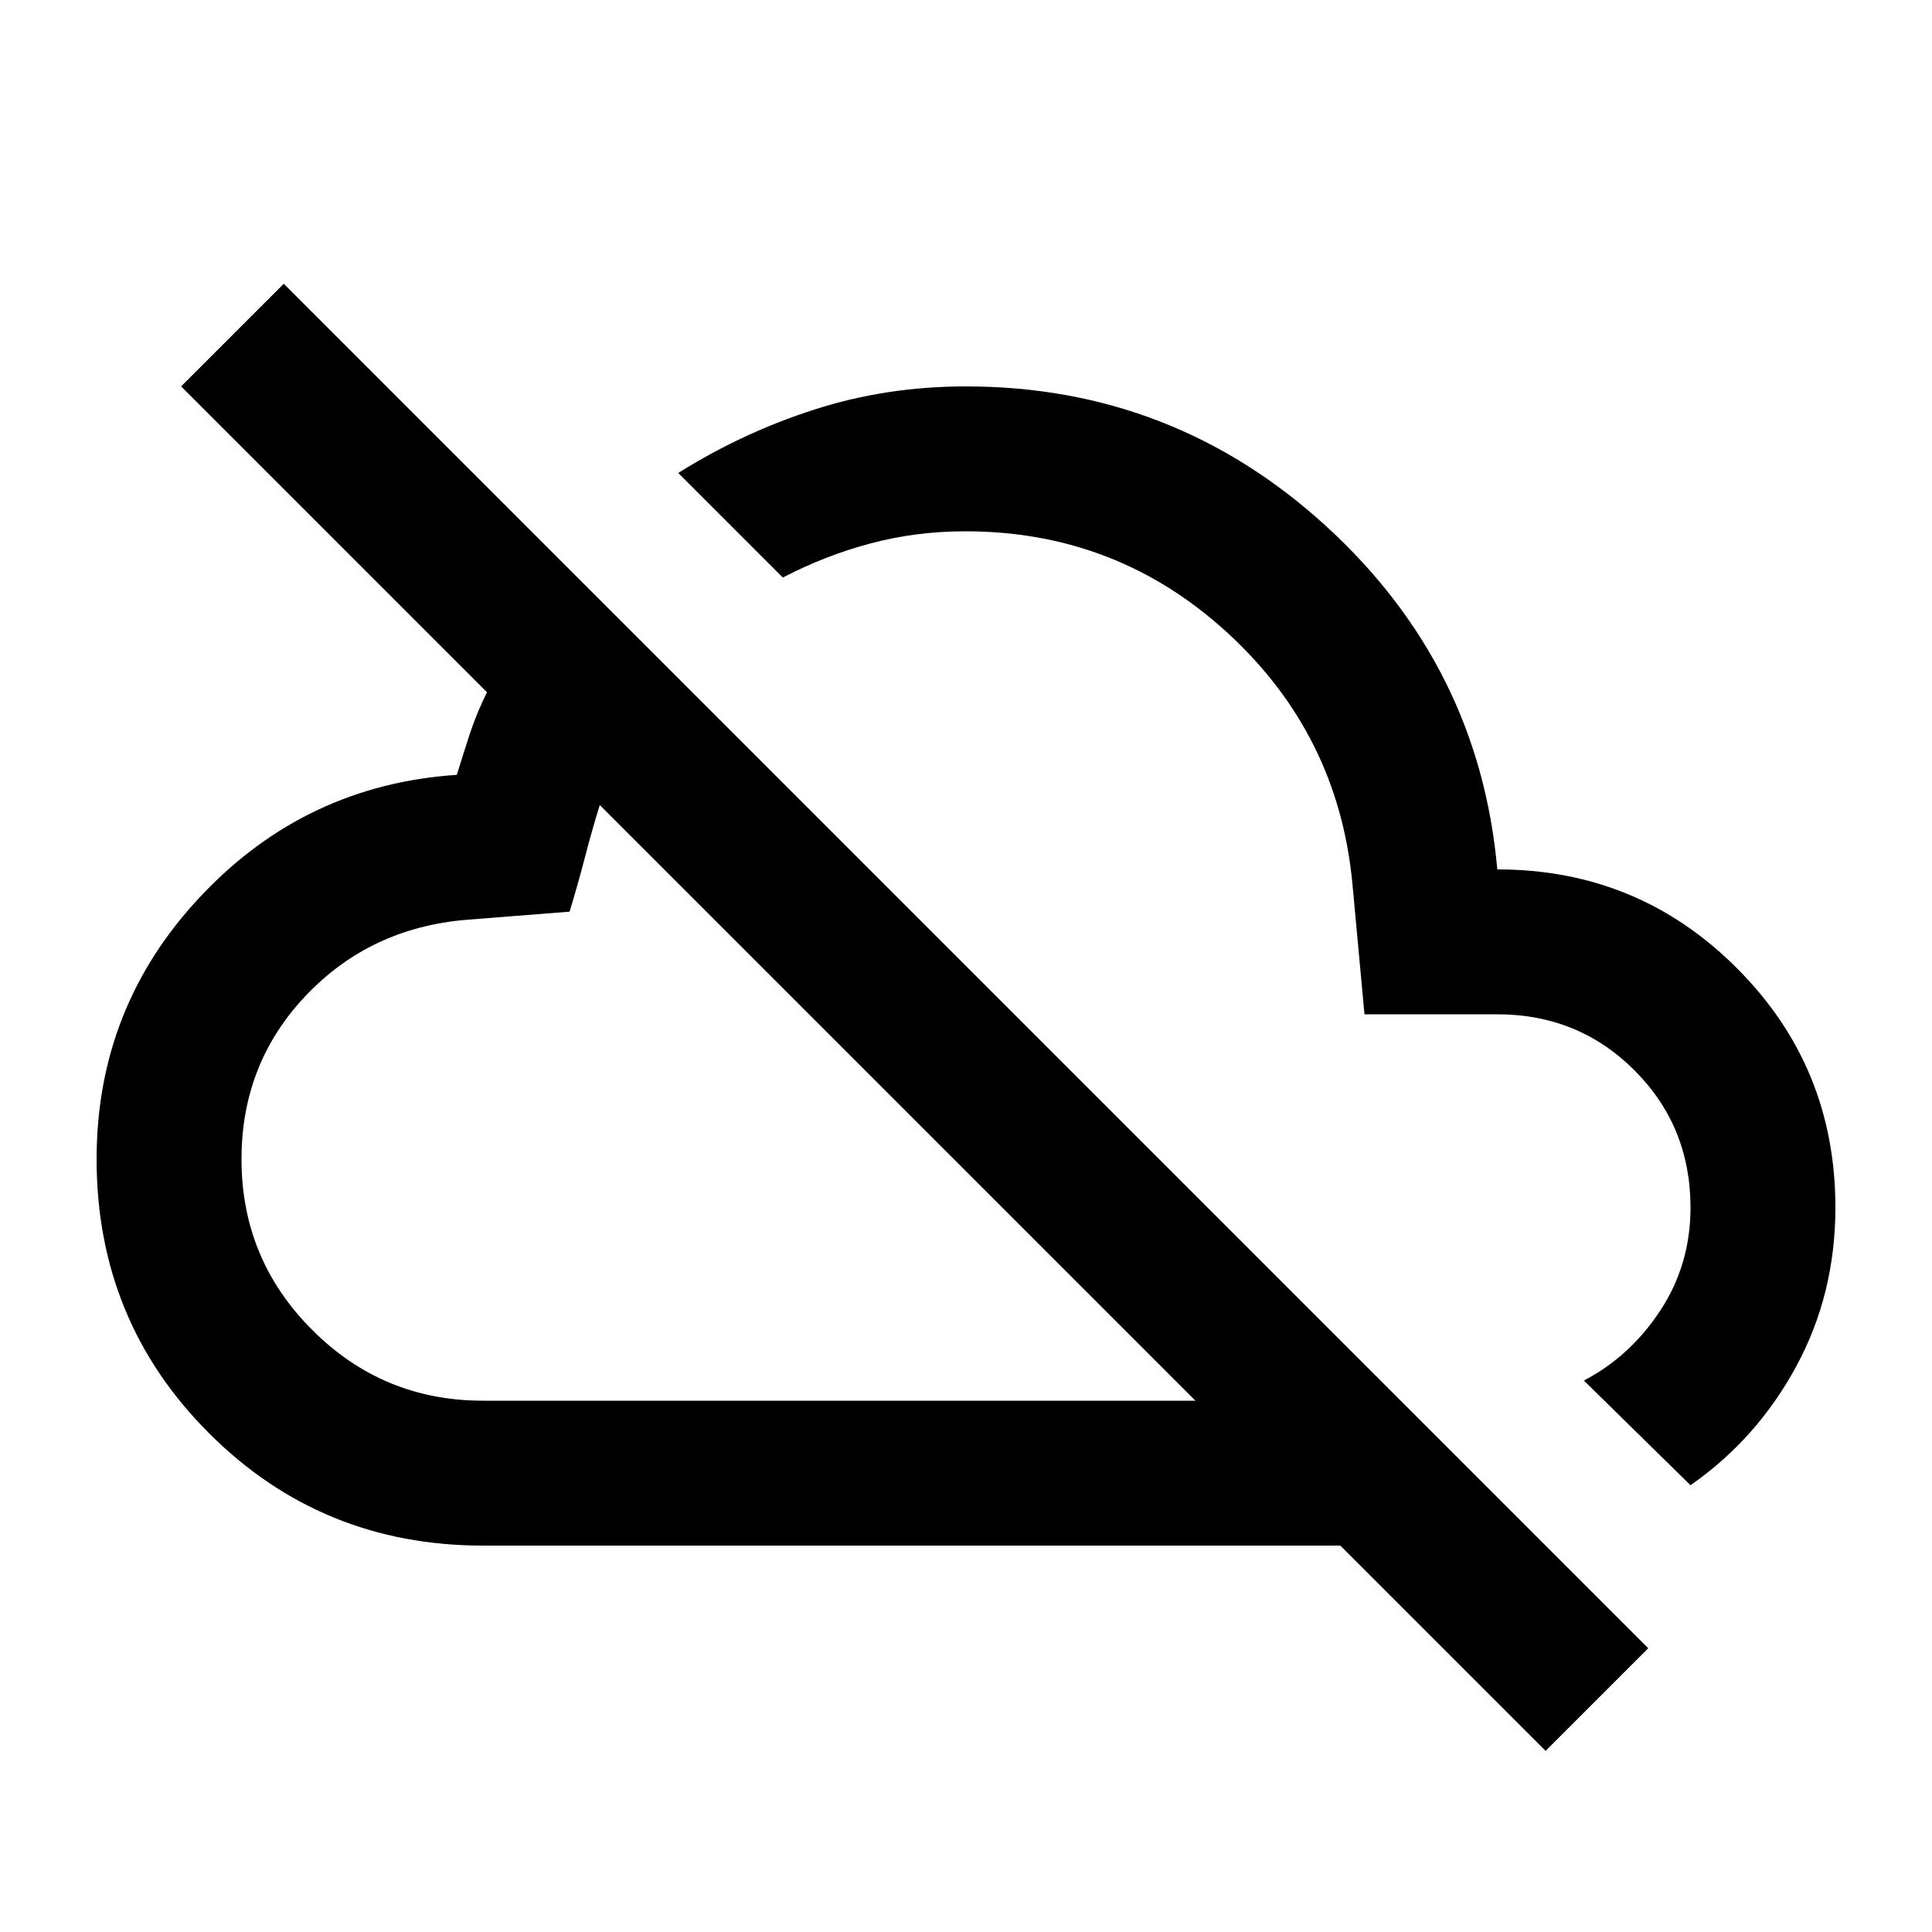
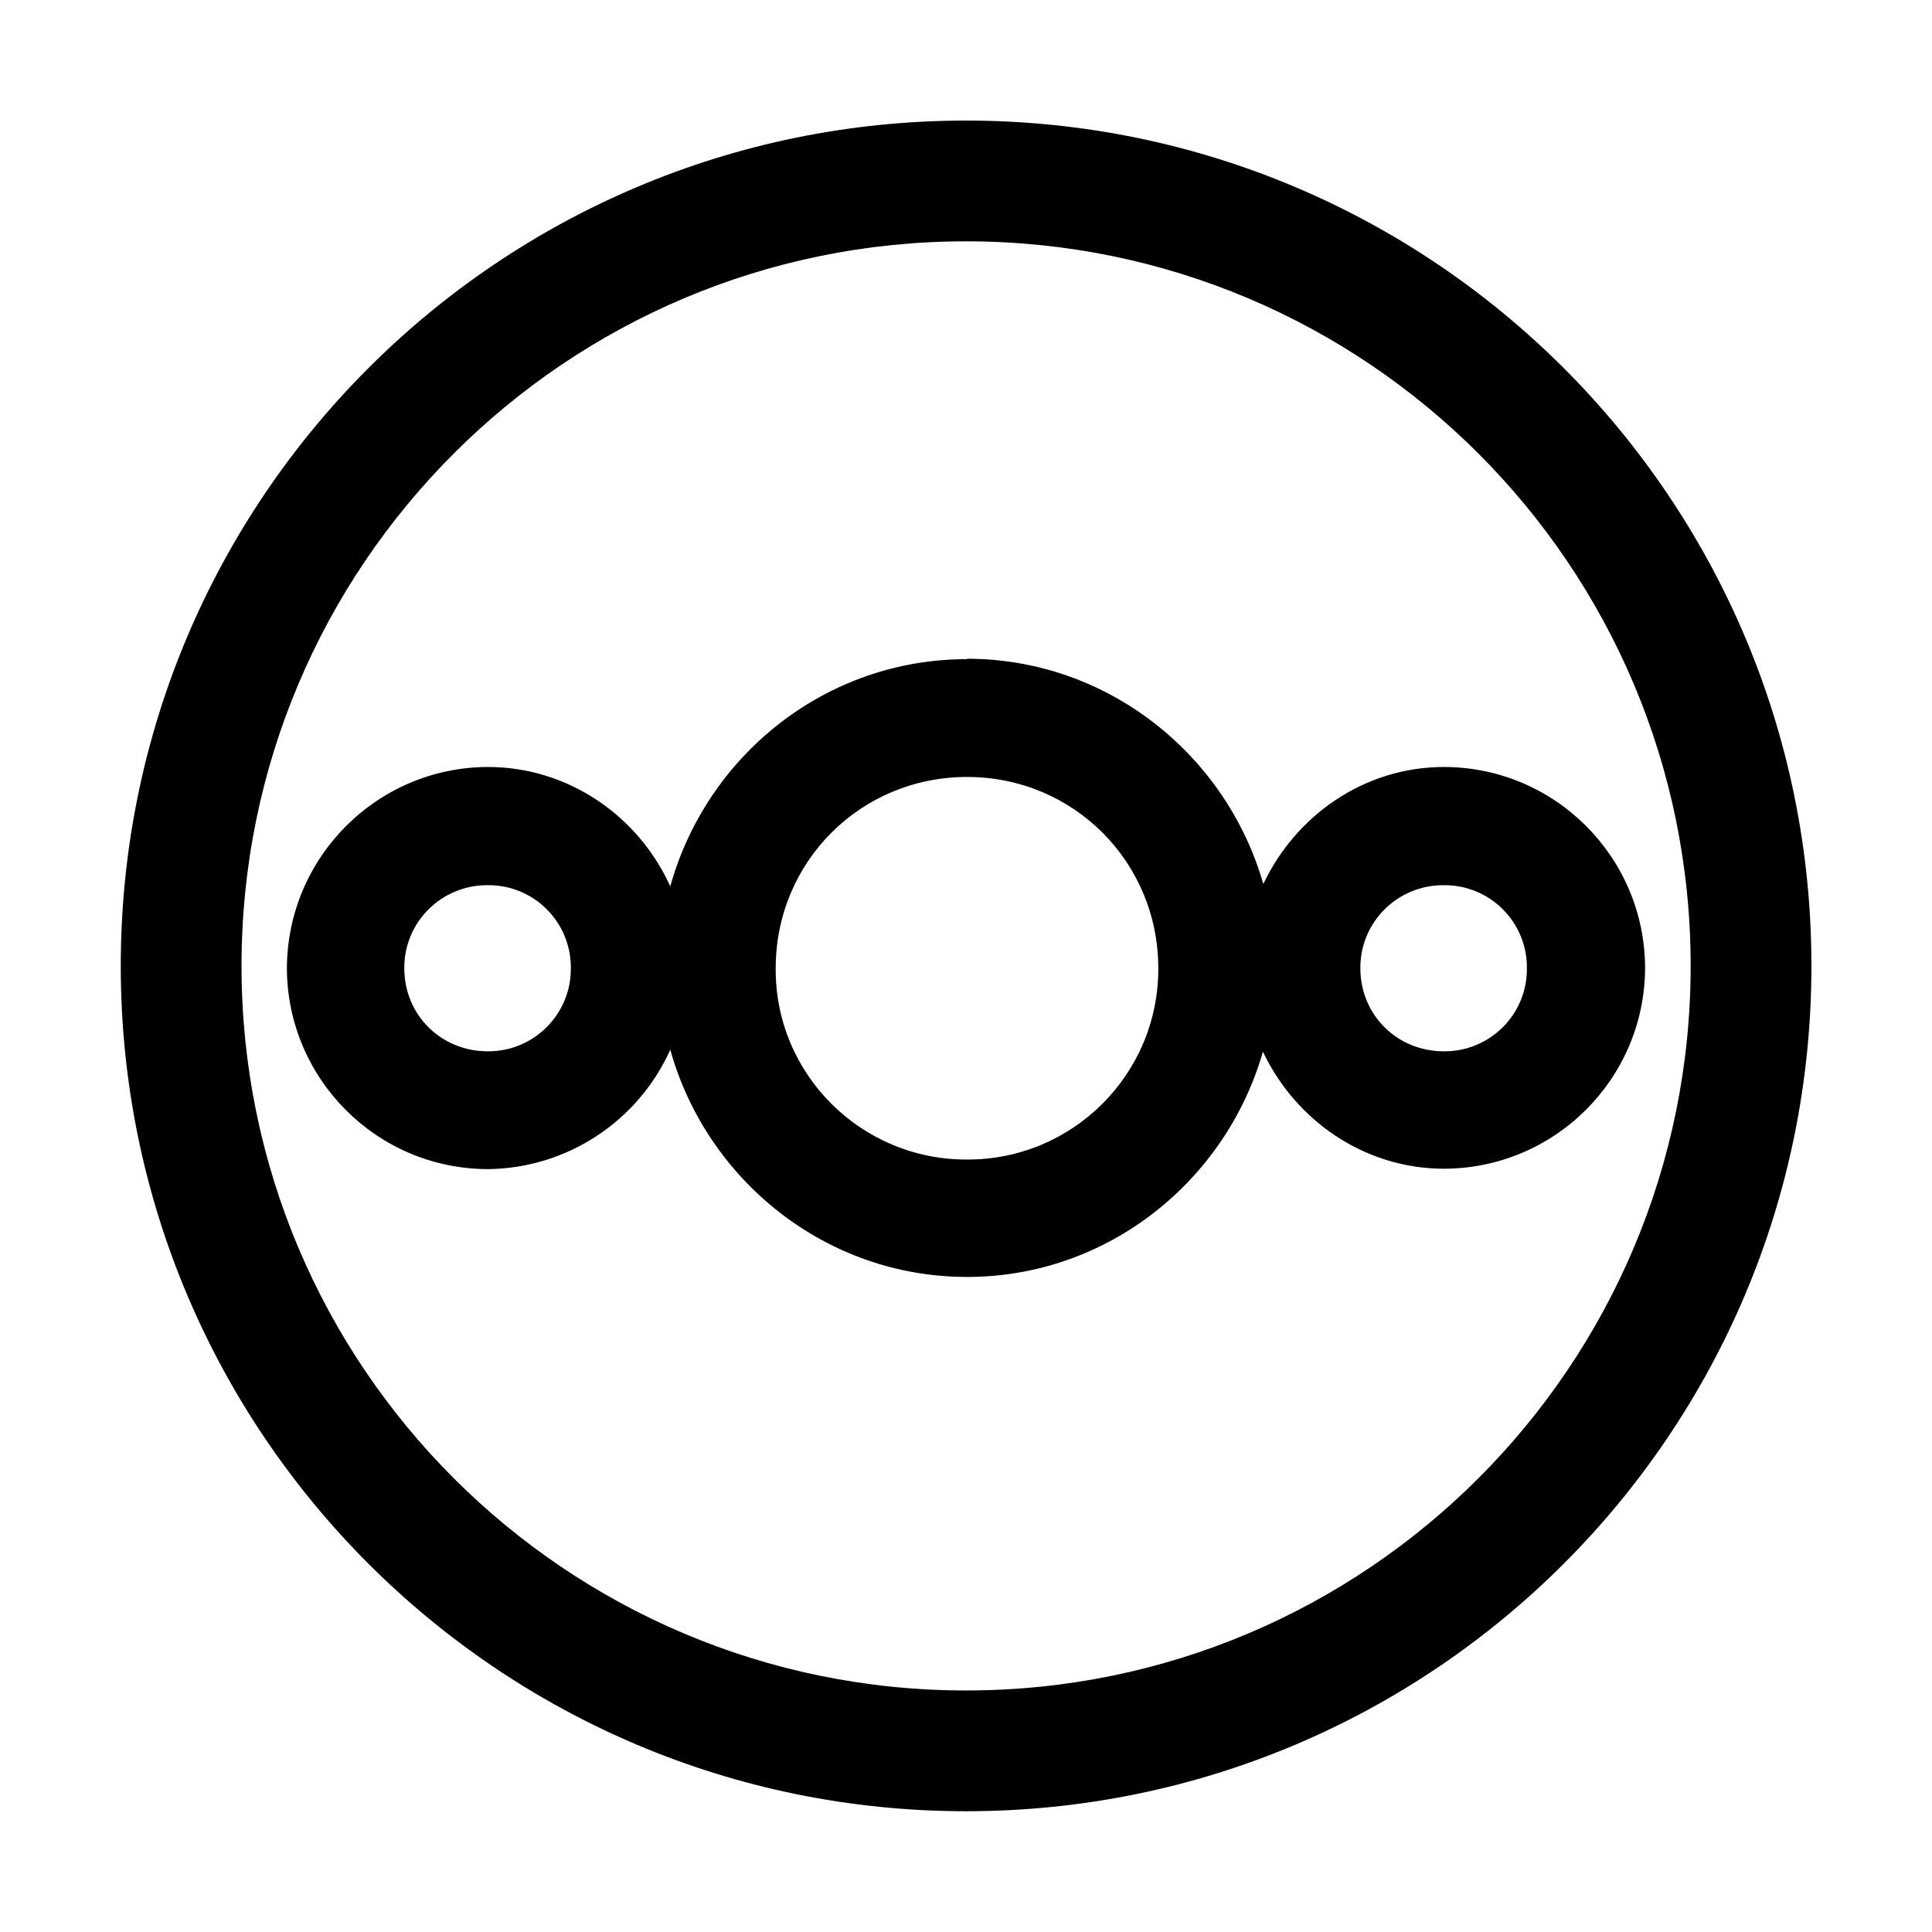
- <svg xmlns="http://www.w3.org/2000/svg" width="16" height="16" viewBox="0 0 16 16">
-   <path d="M12.8,14.5 L11.1,12.8 L4,12.8 C3.108,12.8 2.351,12.49 1.731,11.869 C1.11,11.249 0.8,10.492 0.8,9.6 C0.8,8.756 1.089,8.028 1.667,7.417 C2.244,6.806 2.95,6.472 3.783,6.417 C3.82,6.297 3.857,6.181 3.894,6.068 C3.931,5.956 3.978,5.844 4.033,5.733 L1.5,3.2 L2.35,2.35 L13.65,13.65 L12.8,14.5 Z M4,11.6 L9.9,11.6 L4.967,6.667 C4.922,6.811 4.881,6.958 4.842,7.108 C4.803,7.258 4.761,7.406 4.717,7.55 L3.867,7.617 C3.333,7.661 2.889,7.87 2.533,8.245 C2.178,8.619 2,9.071 2,9.6 C2,10.152 2.195,10.624 2.586,11.014 C2.976,11.405 3.448,11.6 4,11.6 Z M14,12.3 L13.117,11.433 C13.372,11.3 13.583,11.107 13.75,10.853 C13.917,10.599 14,10.315 14,10 C14,9.552 13.845,9.173 13.536,8.864 C13.227,8.555 12.848,8.4 12.4,8.4 L11.3,8.4 L11.2,7.317 C11.122,6.494 10.778,5.803 10.167,5.242 C9.556,4.681 8.832,4.4 7.996,4.4 C7.724,4.4 7.463,4.433 7.211,4.5 C6.959,4.567 6.717,4.661 6.483,4.783 L5.617,3.917 C5.972,3.694 6.348,3.519 6.744,3.392 C7.14,3.264 7.559,3.2 8,3.2 C9.144,3.2 10.139,3.586 10.983,4.358 C11.828,5.131 12.3,6.078 12.4,7.2 L12.4,7.2 L12.4,7.2 C13.178,7.2 13.839,7.472 14.383,8.017 C14.928,8.561 15.2,9.222 15.2,10 C15.2,10.478 15.092,10.917 14.875,11.317 C14.658,11.717 14.367,12.044 14,12.3 Z" />
+ <svg xmlns="http://www.w3.org/2000/svg" width="16" height="16" version="1.1" viewBox="0 0 4.233 4.233">
+   <g transform="matrix(.87499 0 0 .87499 .26458 -255.9)">
+     <path transform="matrix(.30239 0 0 .30239 -.30239 292.46)" d="m8 1a7 7 0 0 0-7 7 7 7 0 0 0 7 7 7 7 0 0 0 7-7 7 7 0 0 0-7-7zm0 1a6 6 0 0 1 6 6 6 6 0 0 1-6 6 6 6 0 0 1-6-6 6 6 0 0 1 6-6z" stroke-width=".829" />
+     <path d="m2.119 294.11c0.352 0 0.649 0.24 0.742 0.564 0.081-0.171 0.252-0.293 0.453-0.293 0.278 8.6e-4 0.502 0.226 0.503 0.503-0.001 0.278-0.226 0.502-0.503 0.503-0.201 0-0.373-0.122-0.454-0.293-0.093 0.324-0.389 0.564-0.741 0.564-0.354 0-0.652-0.243-0.743-0.569-0.081 0.18-0.259 0.297-0.457 0.299-0.278-8.5e-4 -0.502-0.226-0.503-0.503 9.9429e-4 -0.278 0.226-0.503 0.503-0.504 0.203 0 0.378 0.124 0.457 0.299 0.091-0.327 0.388-0.569 0.743-0.569zm0 0.296c-0.266 0-0.479 0.212-0.479 0.479-0.002 0.265 0.214 0.48 0.479 0.479 0.265 8.6e-4 0.48-0.214 0.479-0.479 0-0.266-0.212-0.479-0.479-0.479zm-1.2 0.271c-0.116-8.6e-4 -0.21 0.093-0.209 0.208 0 0.117 0.092 0.208 0.209 0.208 0.115 8.6e-4 0.209-0.093 0.208-0.208 0.001-0.115-0.092-0.209-0.208-0.208zm2.394 0c-0.116-8.6e-4 -0.21 0.093-0.209 0.208 0 0.117 0.092 0.208 0.209 0.208 0.115 8.6e-4 0.209-0.092 0.208-0.208 0.001-0.116-0.093-0.209-0.208-0.208z" stroke-width=".227" />
+   </g>
</svg>
